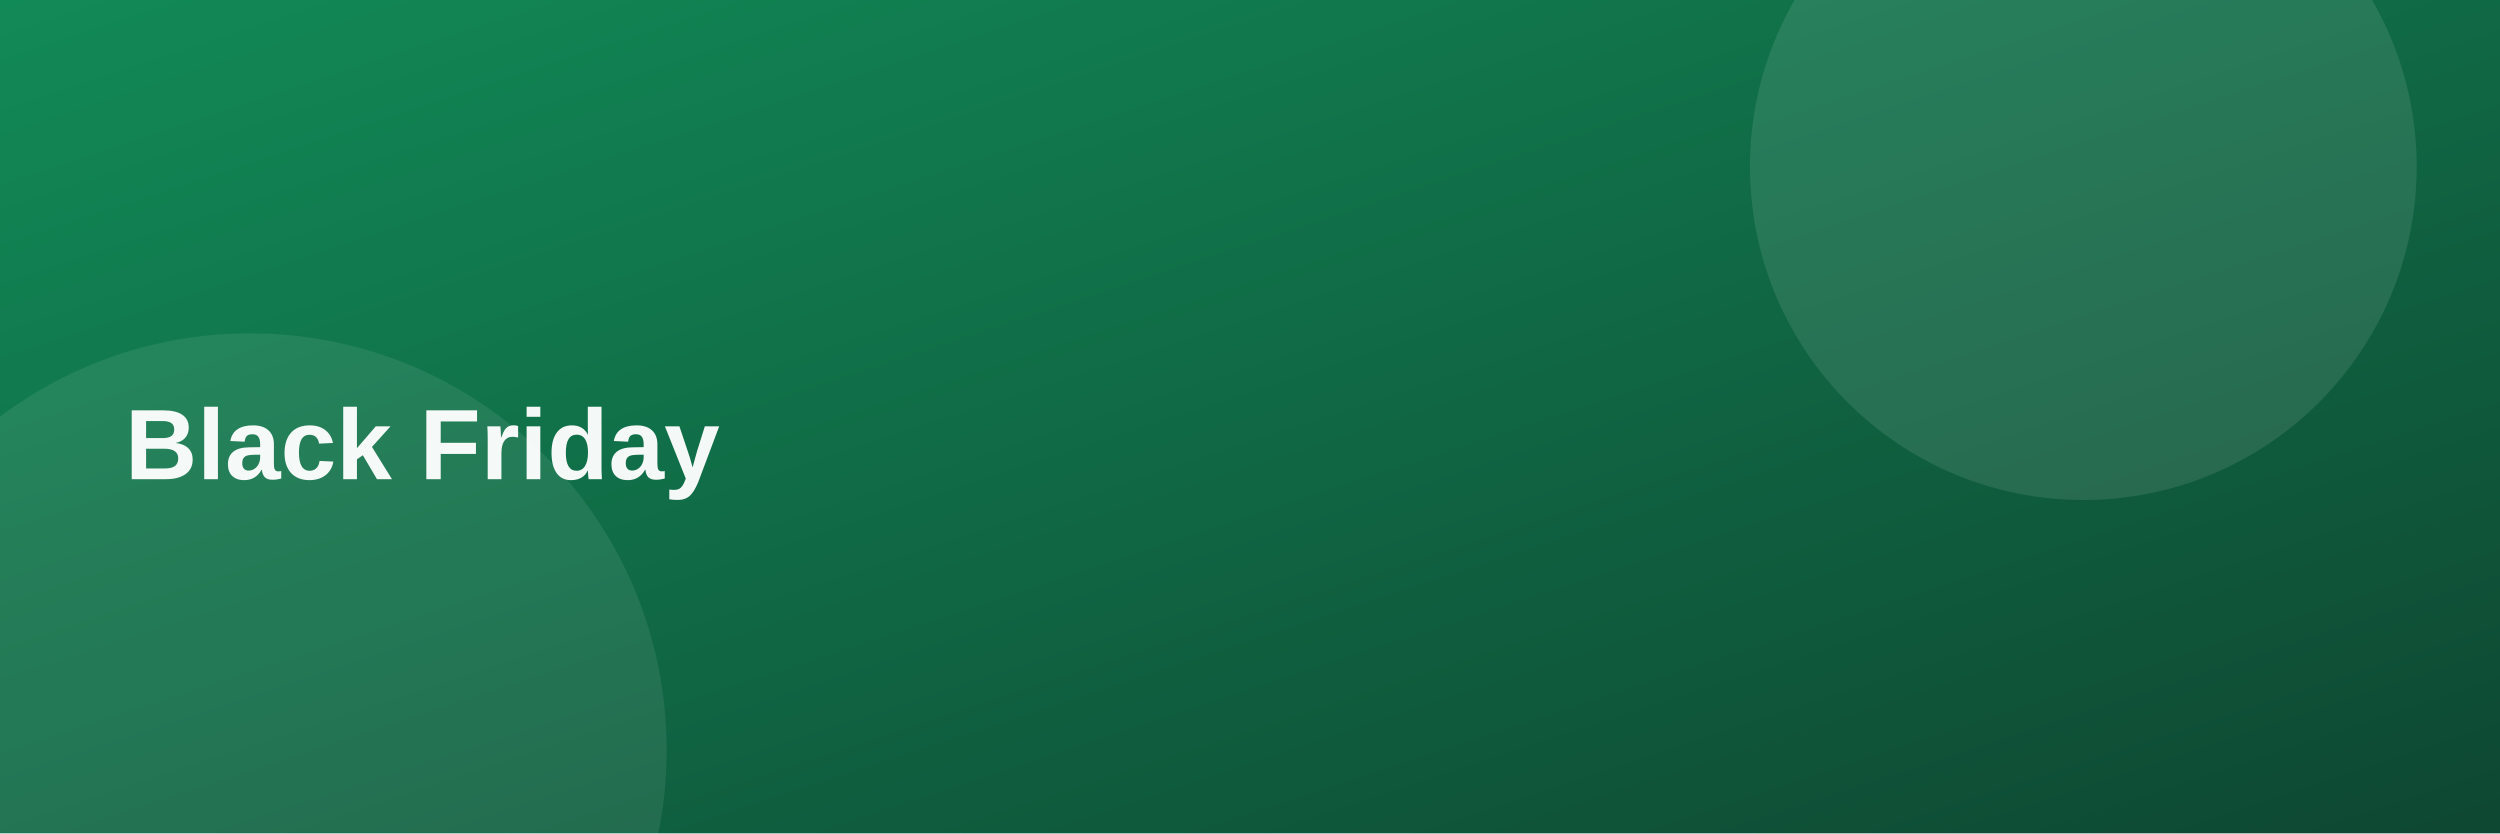
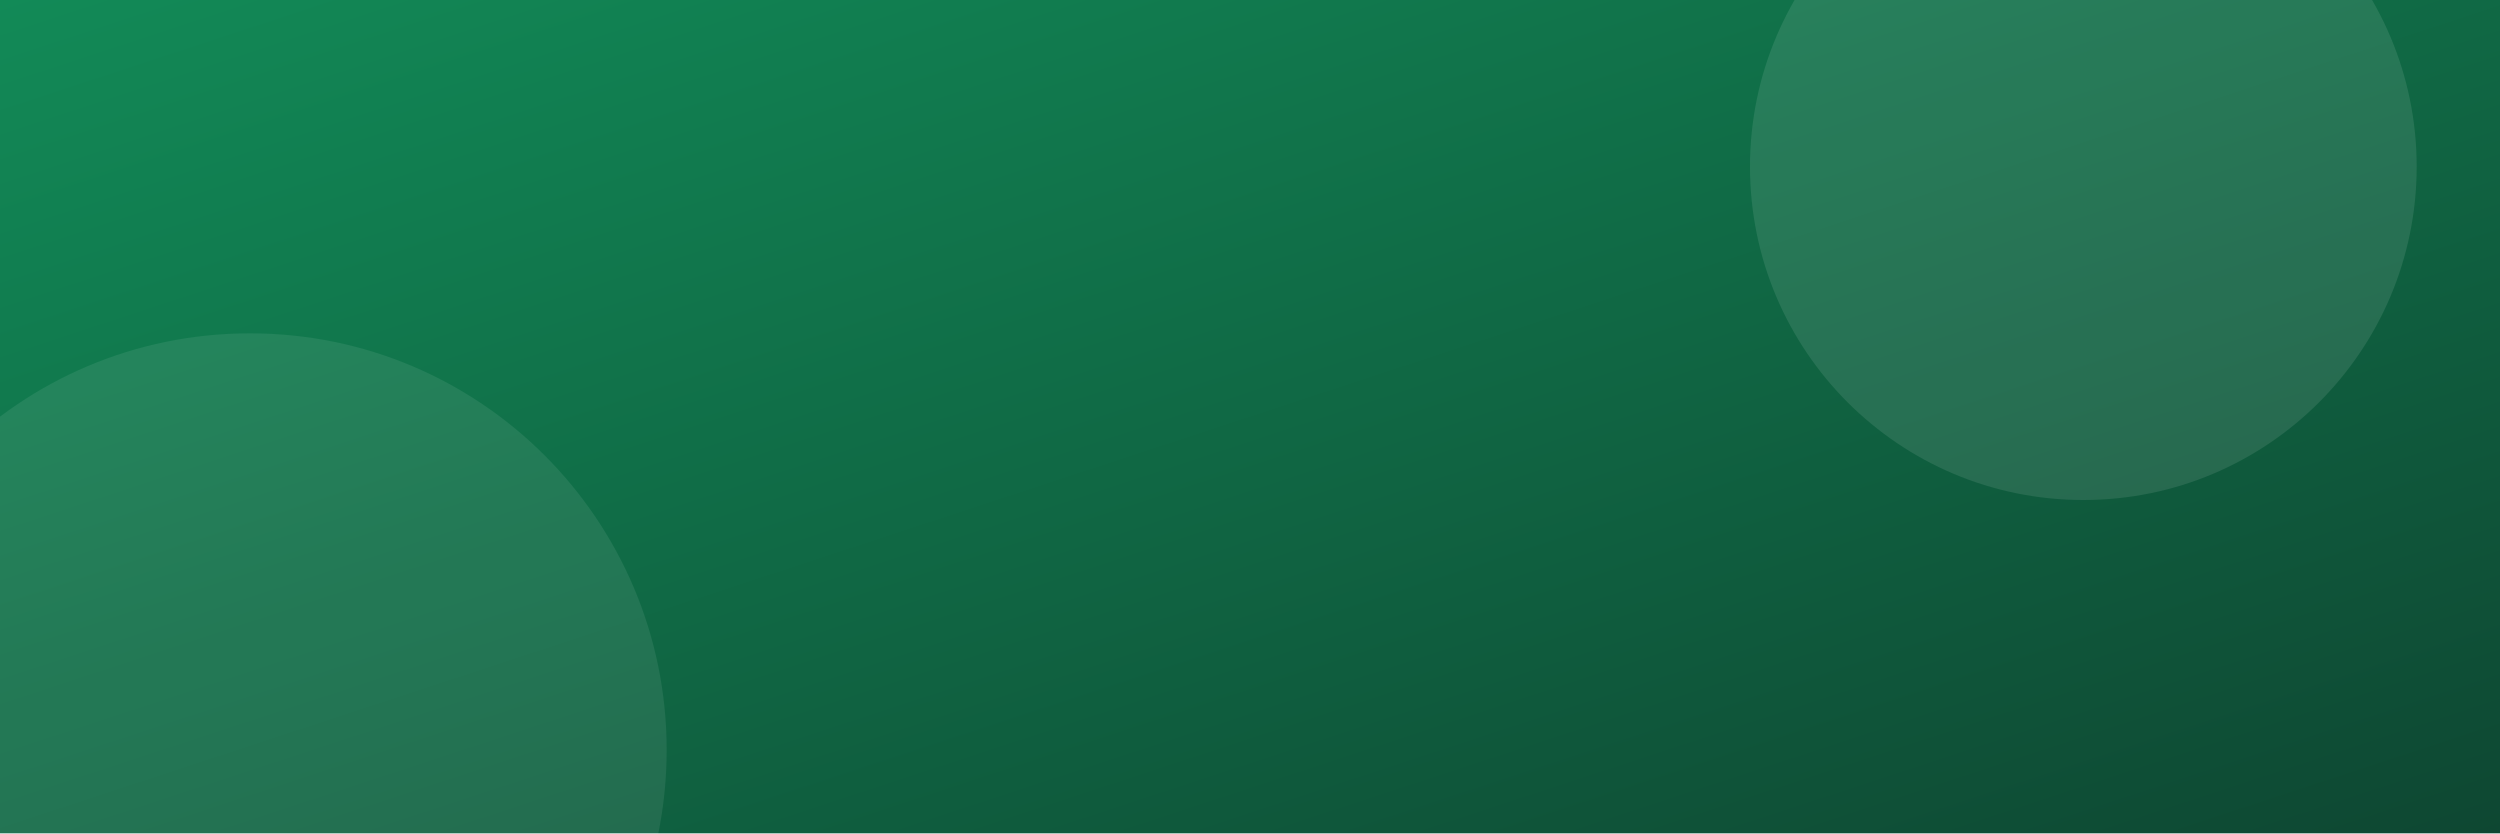
<svg xmlns="http://www.w3.org/2000/svg" viewBox="0 0 1200 400" width="1200" height="400">
  <defs>
    <linearGradient id="g" x1="0" y1="0" x2="1" y2="1">
      <stop offset="0" stop-color="#128a57" />
      <stop offset="1" stop-color="#0e4732" />
    </linearGradient>
  </defs>
  <rect width="1200" height="400" fill="url(#g)" />
  <circle cx="1000" cy="80" r="160" fill="rgba(255,255,255,0.10)" />
  <circle cx="120" cy="360" r="200" fill="rgba(255,255,255,0.08)" />
-   <text x="60" y="230" font-family="Poppins, Arial, sans-serif" font-size="48" font-weight="700" fill="rgba(255,255,255,0.95)">Black Friday</text>
</svg>
